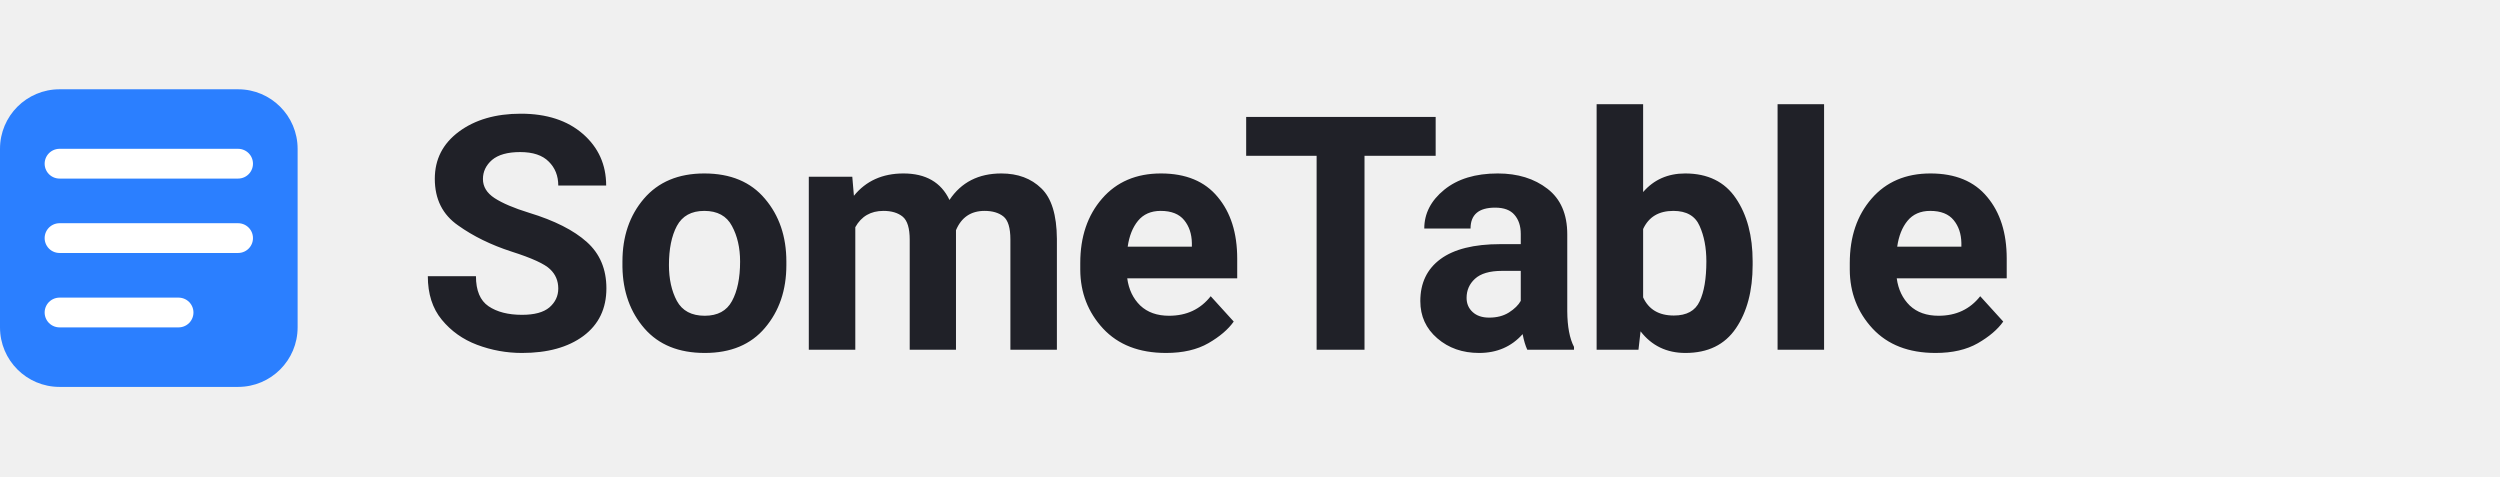
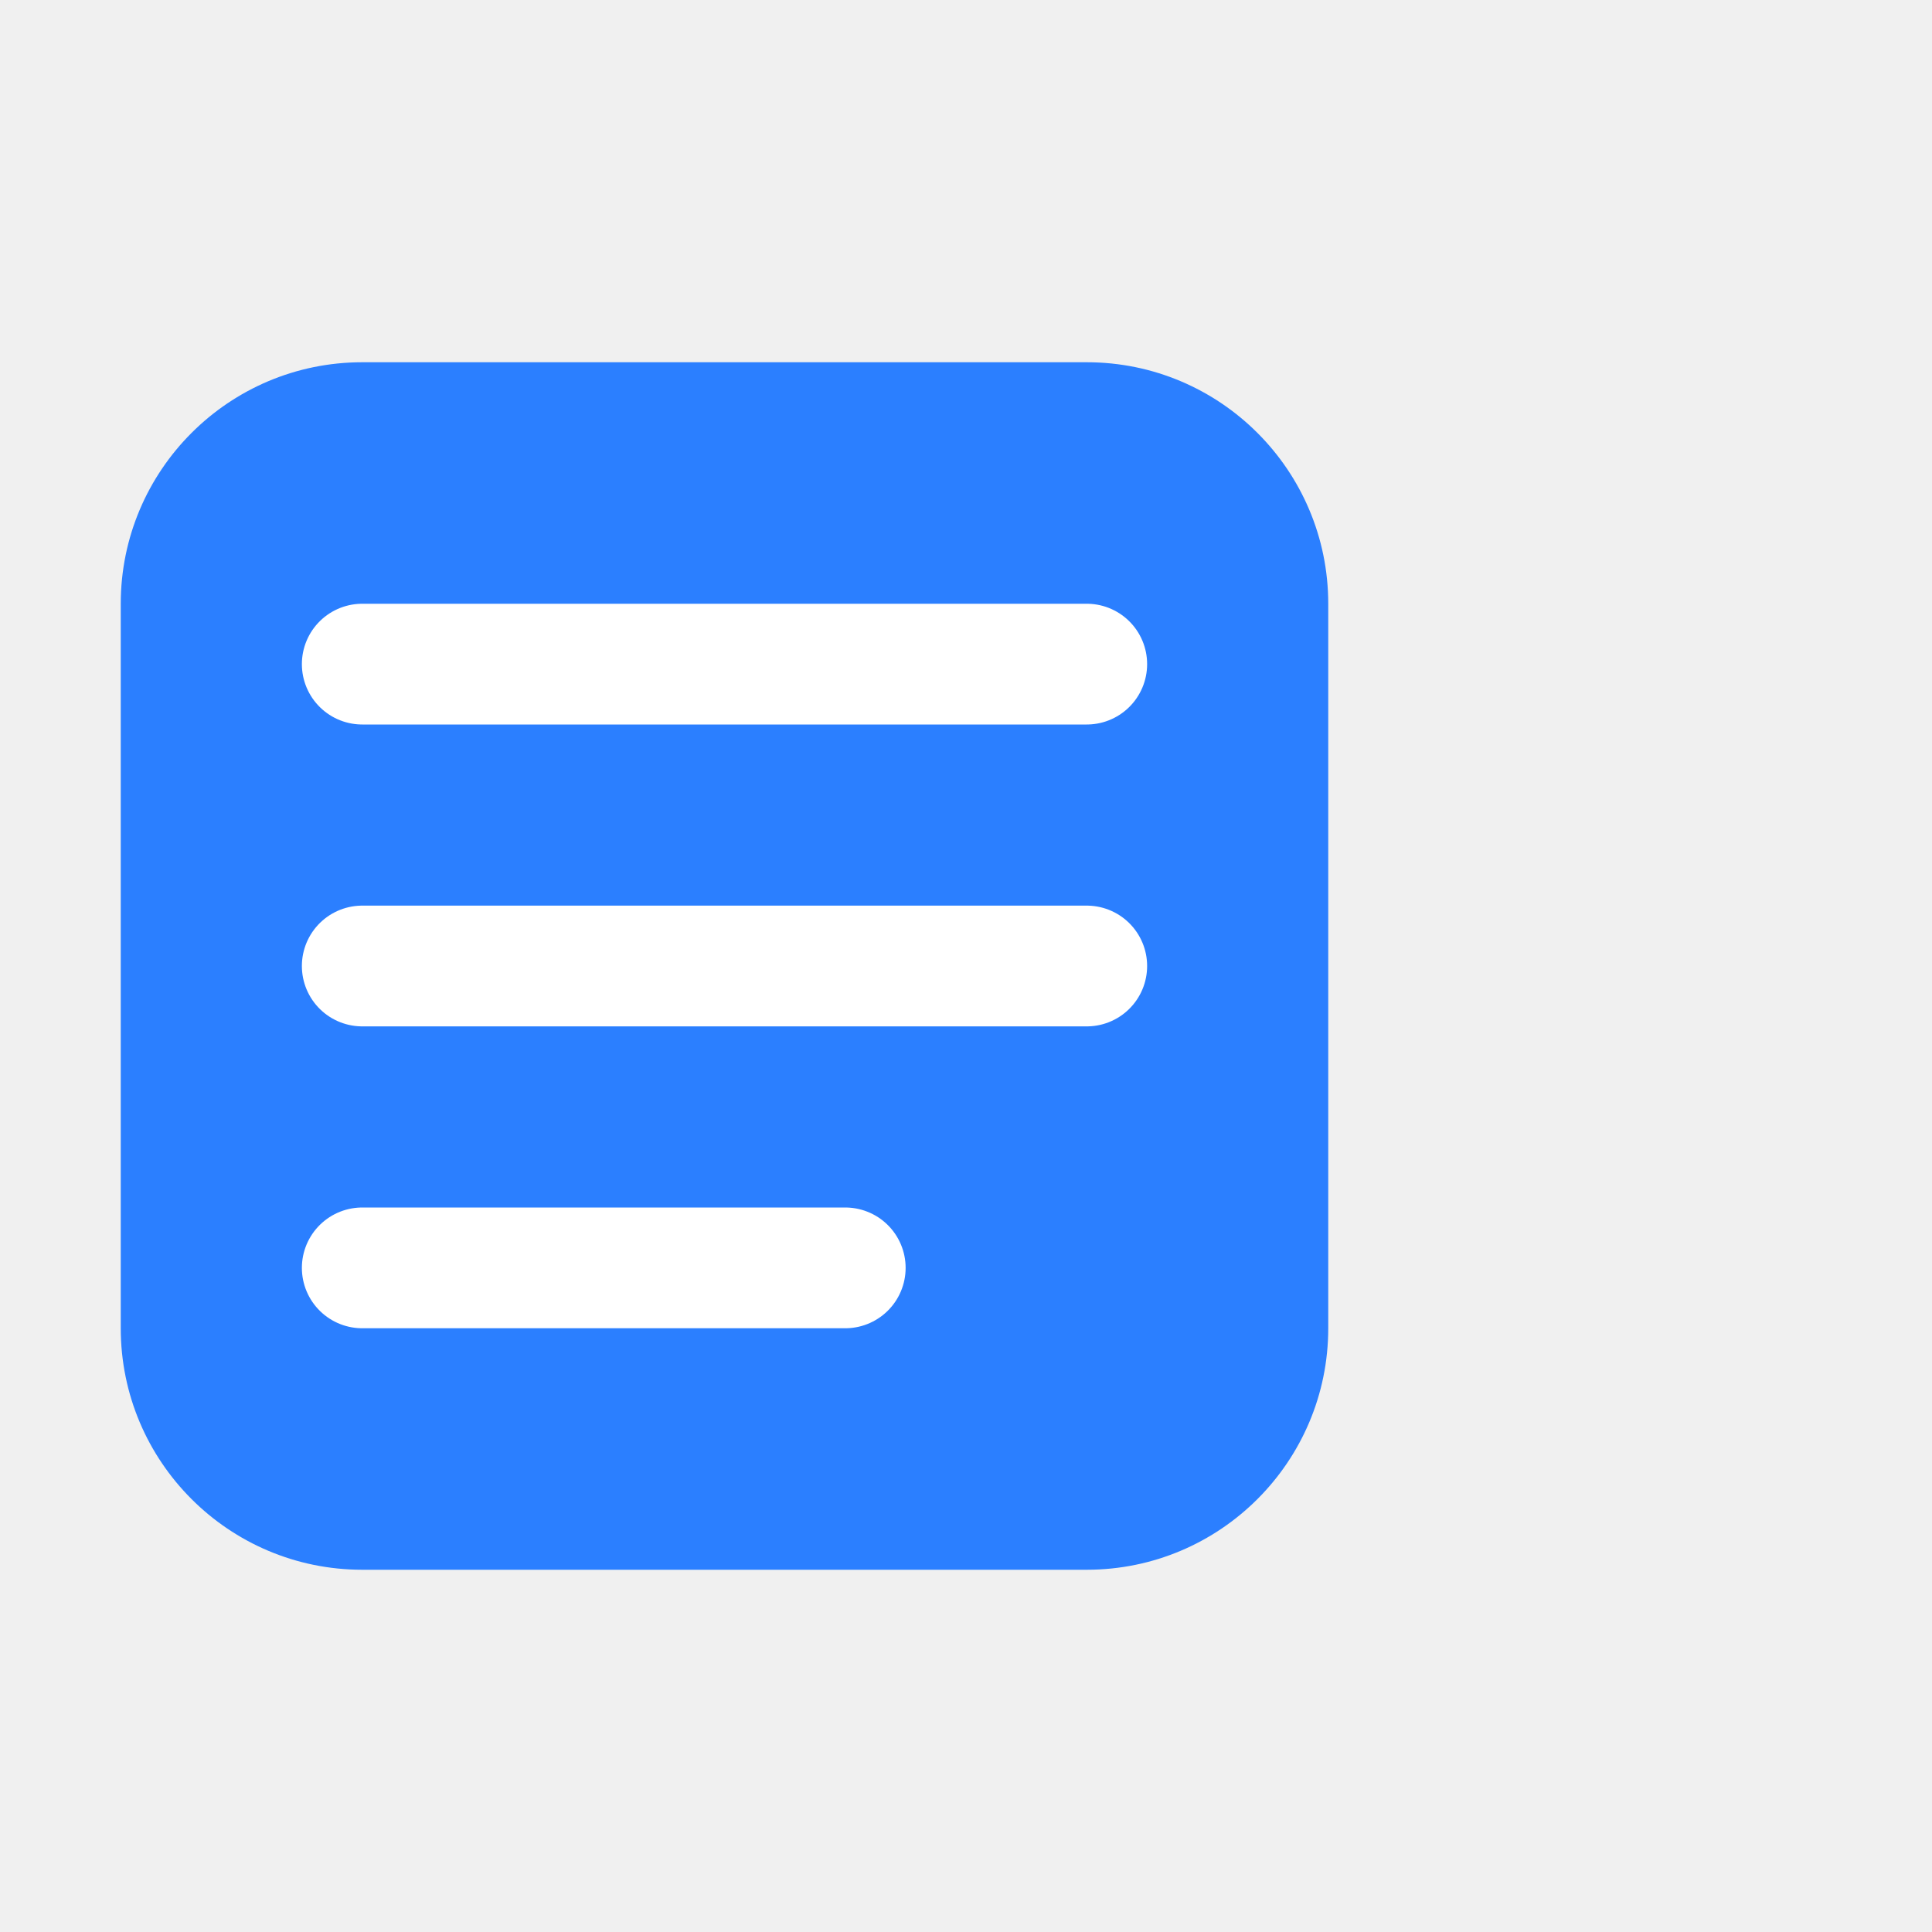
- <svg xmlns="http://www.w3.org/2000/svg" width="168" height="32" viewBox="0 0 168 32" role="img" aria-label="SomeTable">
-   <g fill="#202128" font-family="system-ui, -apple-system, 'Segoe UI', Roboto, Helvetica, Arial, sans-serif">
-     <rect x="0" y="6" width="20" height="20" rx="4" fill="#2b7fff" />
-     <path d="M4 11h12M4 16h12M4 21h8" stroke="#ffffff" stroke-width="2" stroke-linecap="round" />
-     <text x="28" y="23.5" font-size="22" font-weight="700" letter-spacing="-0.4">SomeTable</text>
+ <svg xmlns="http://www.w3.org/2000/svg" width="32" height="32" viewBox="0 0 32 32" role="img" aria-label="">
+   <g fill="none">
+     <rect x="2" y="6" width="20" height="20" rx="4" fill="#2b7fff" />
+     <path d="M6 11h12M6 16h12M6 21h8" stroke="#ffffff" stroke-width="2" stroke-linecap="round" />
  </g>
</svg>
